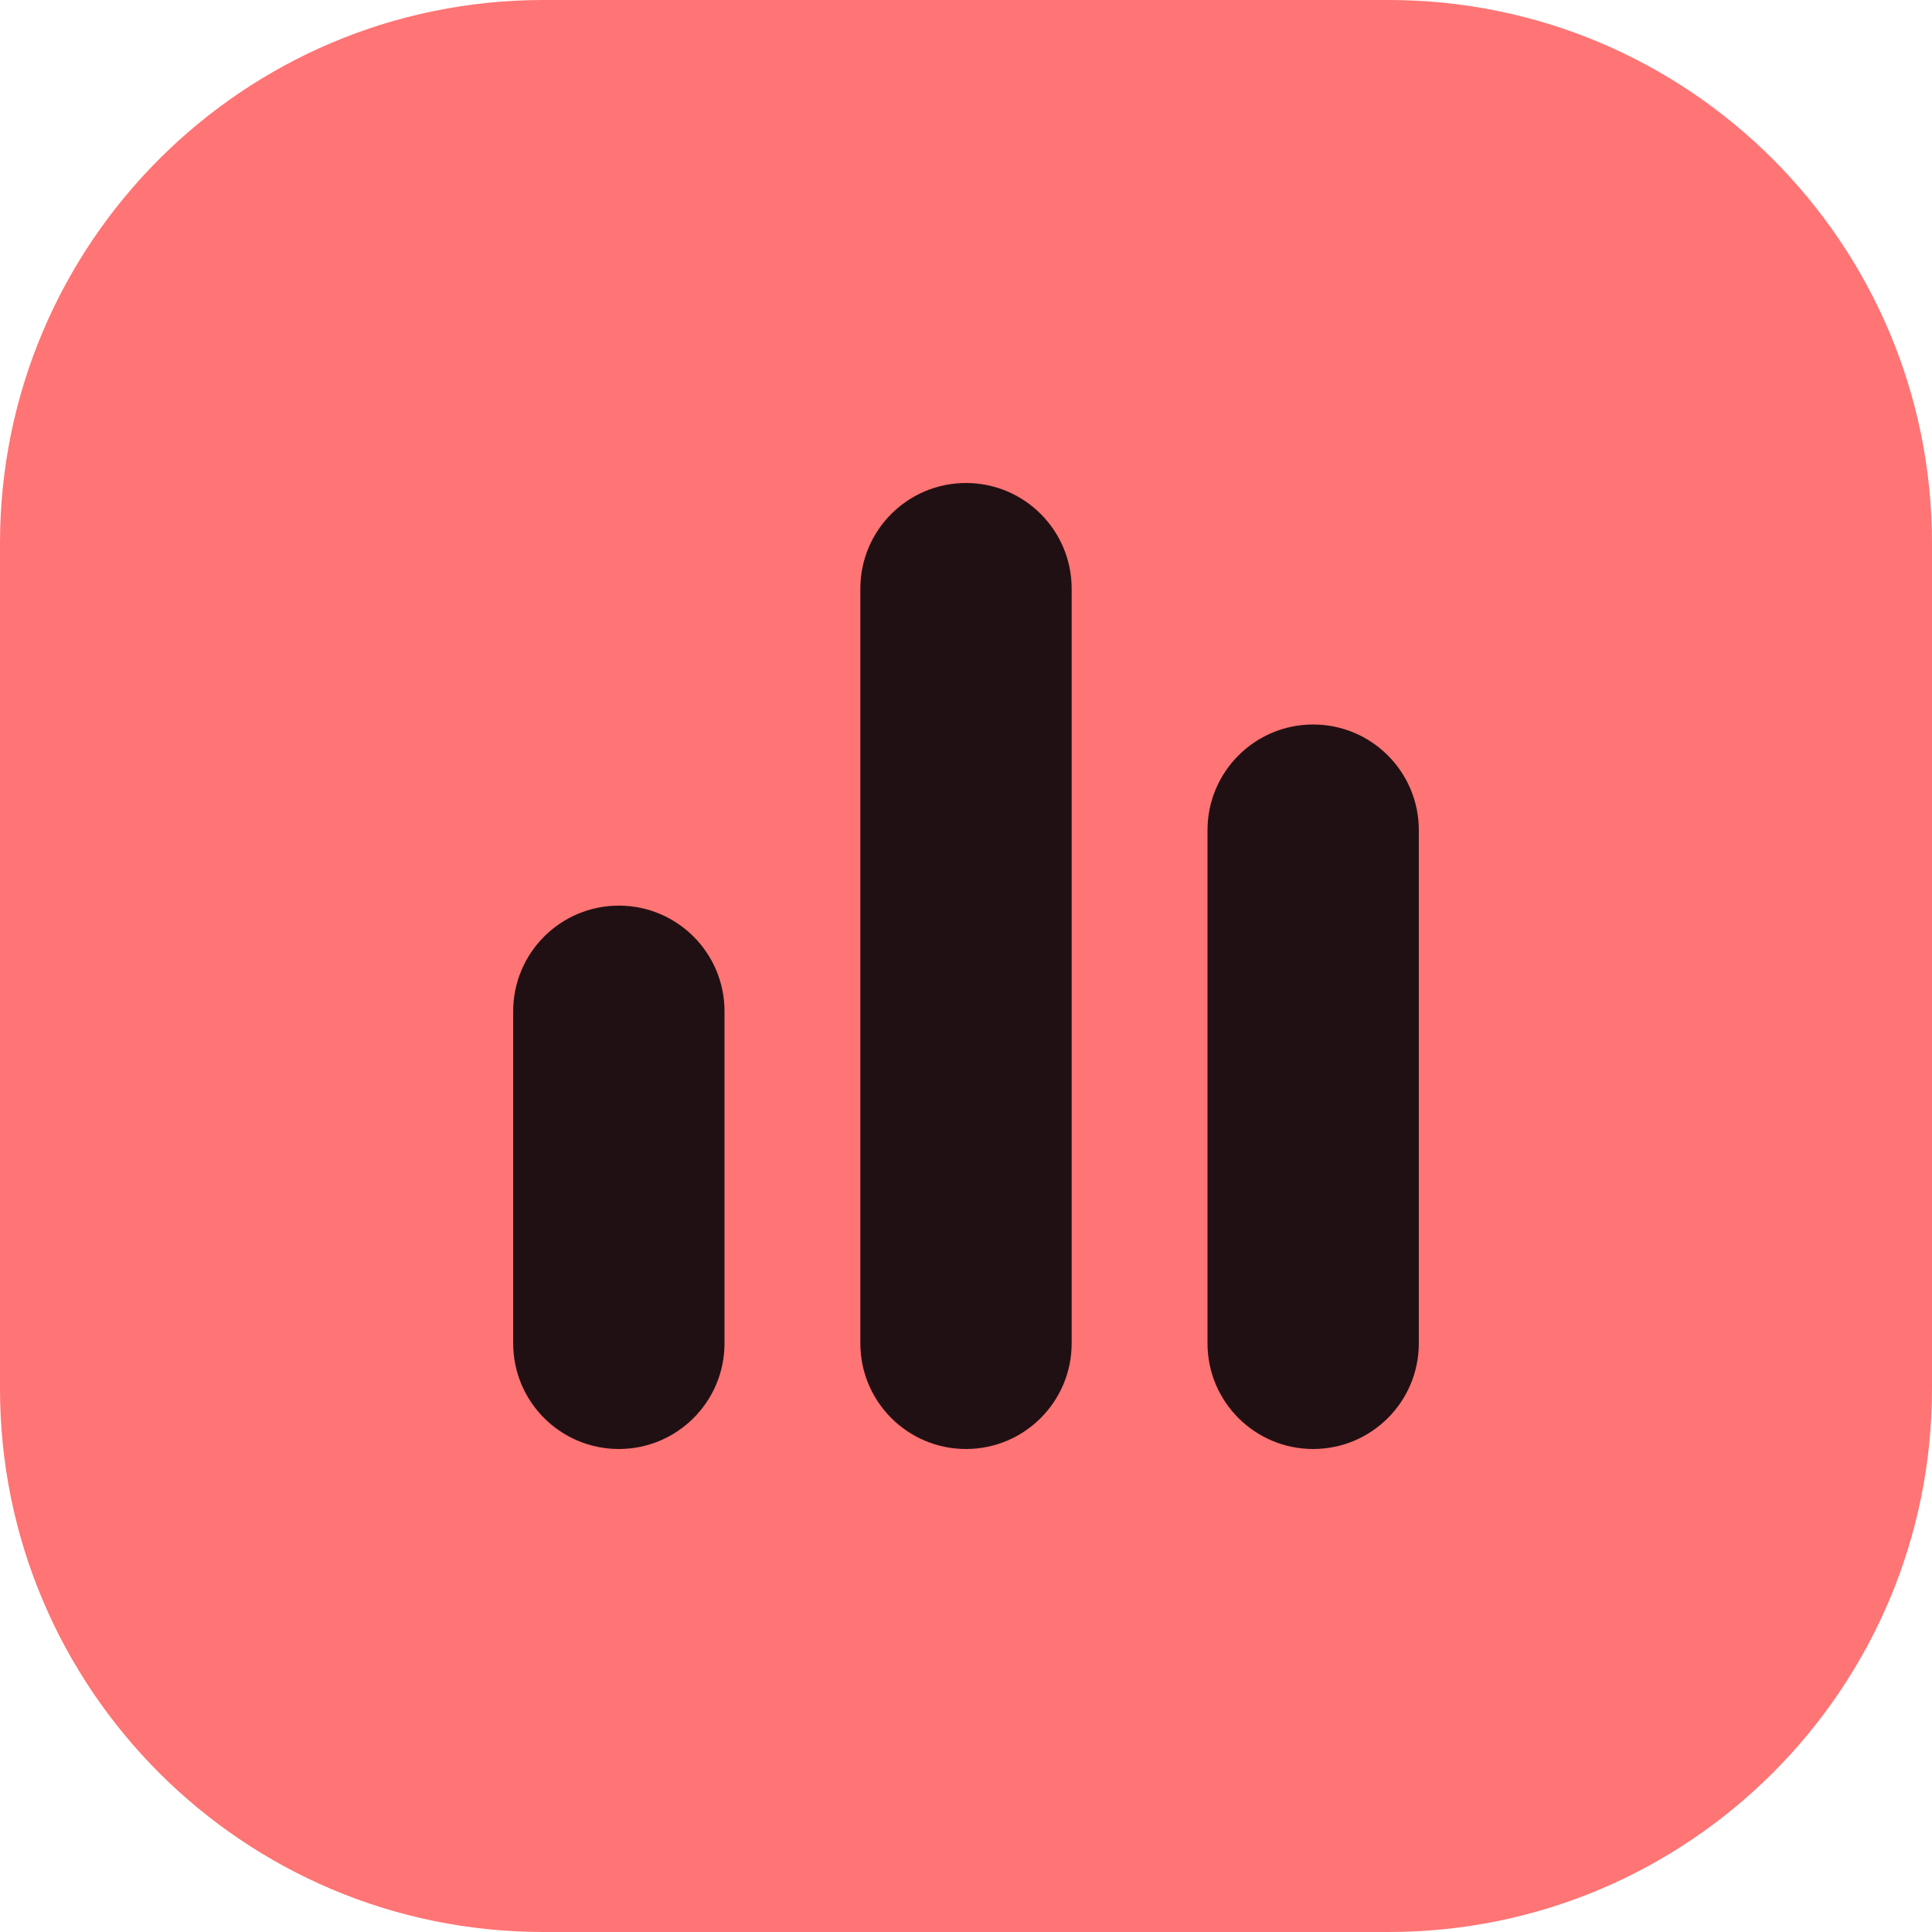
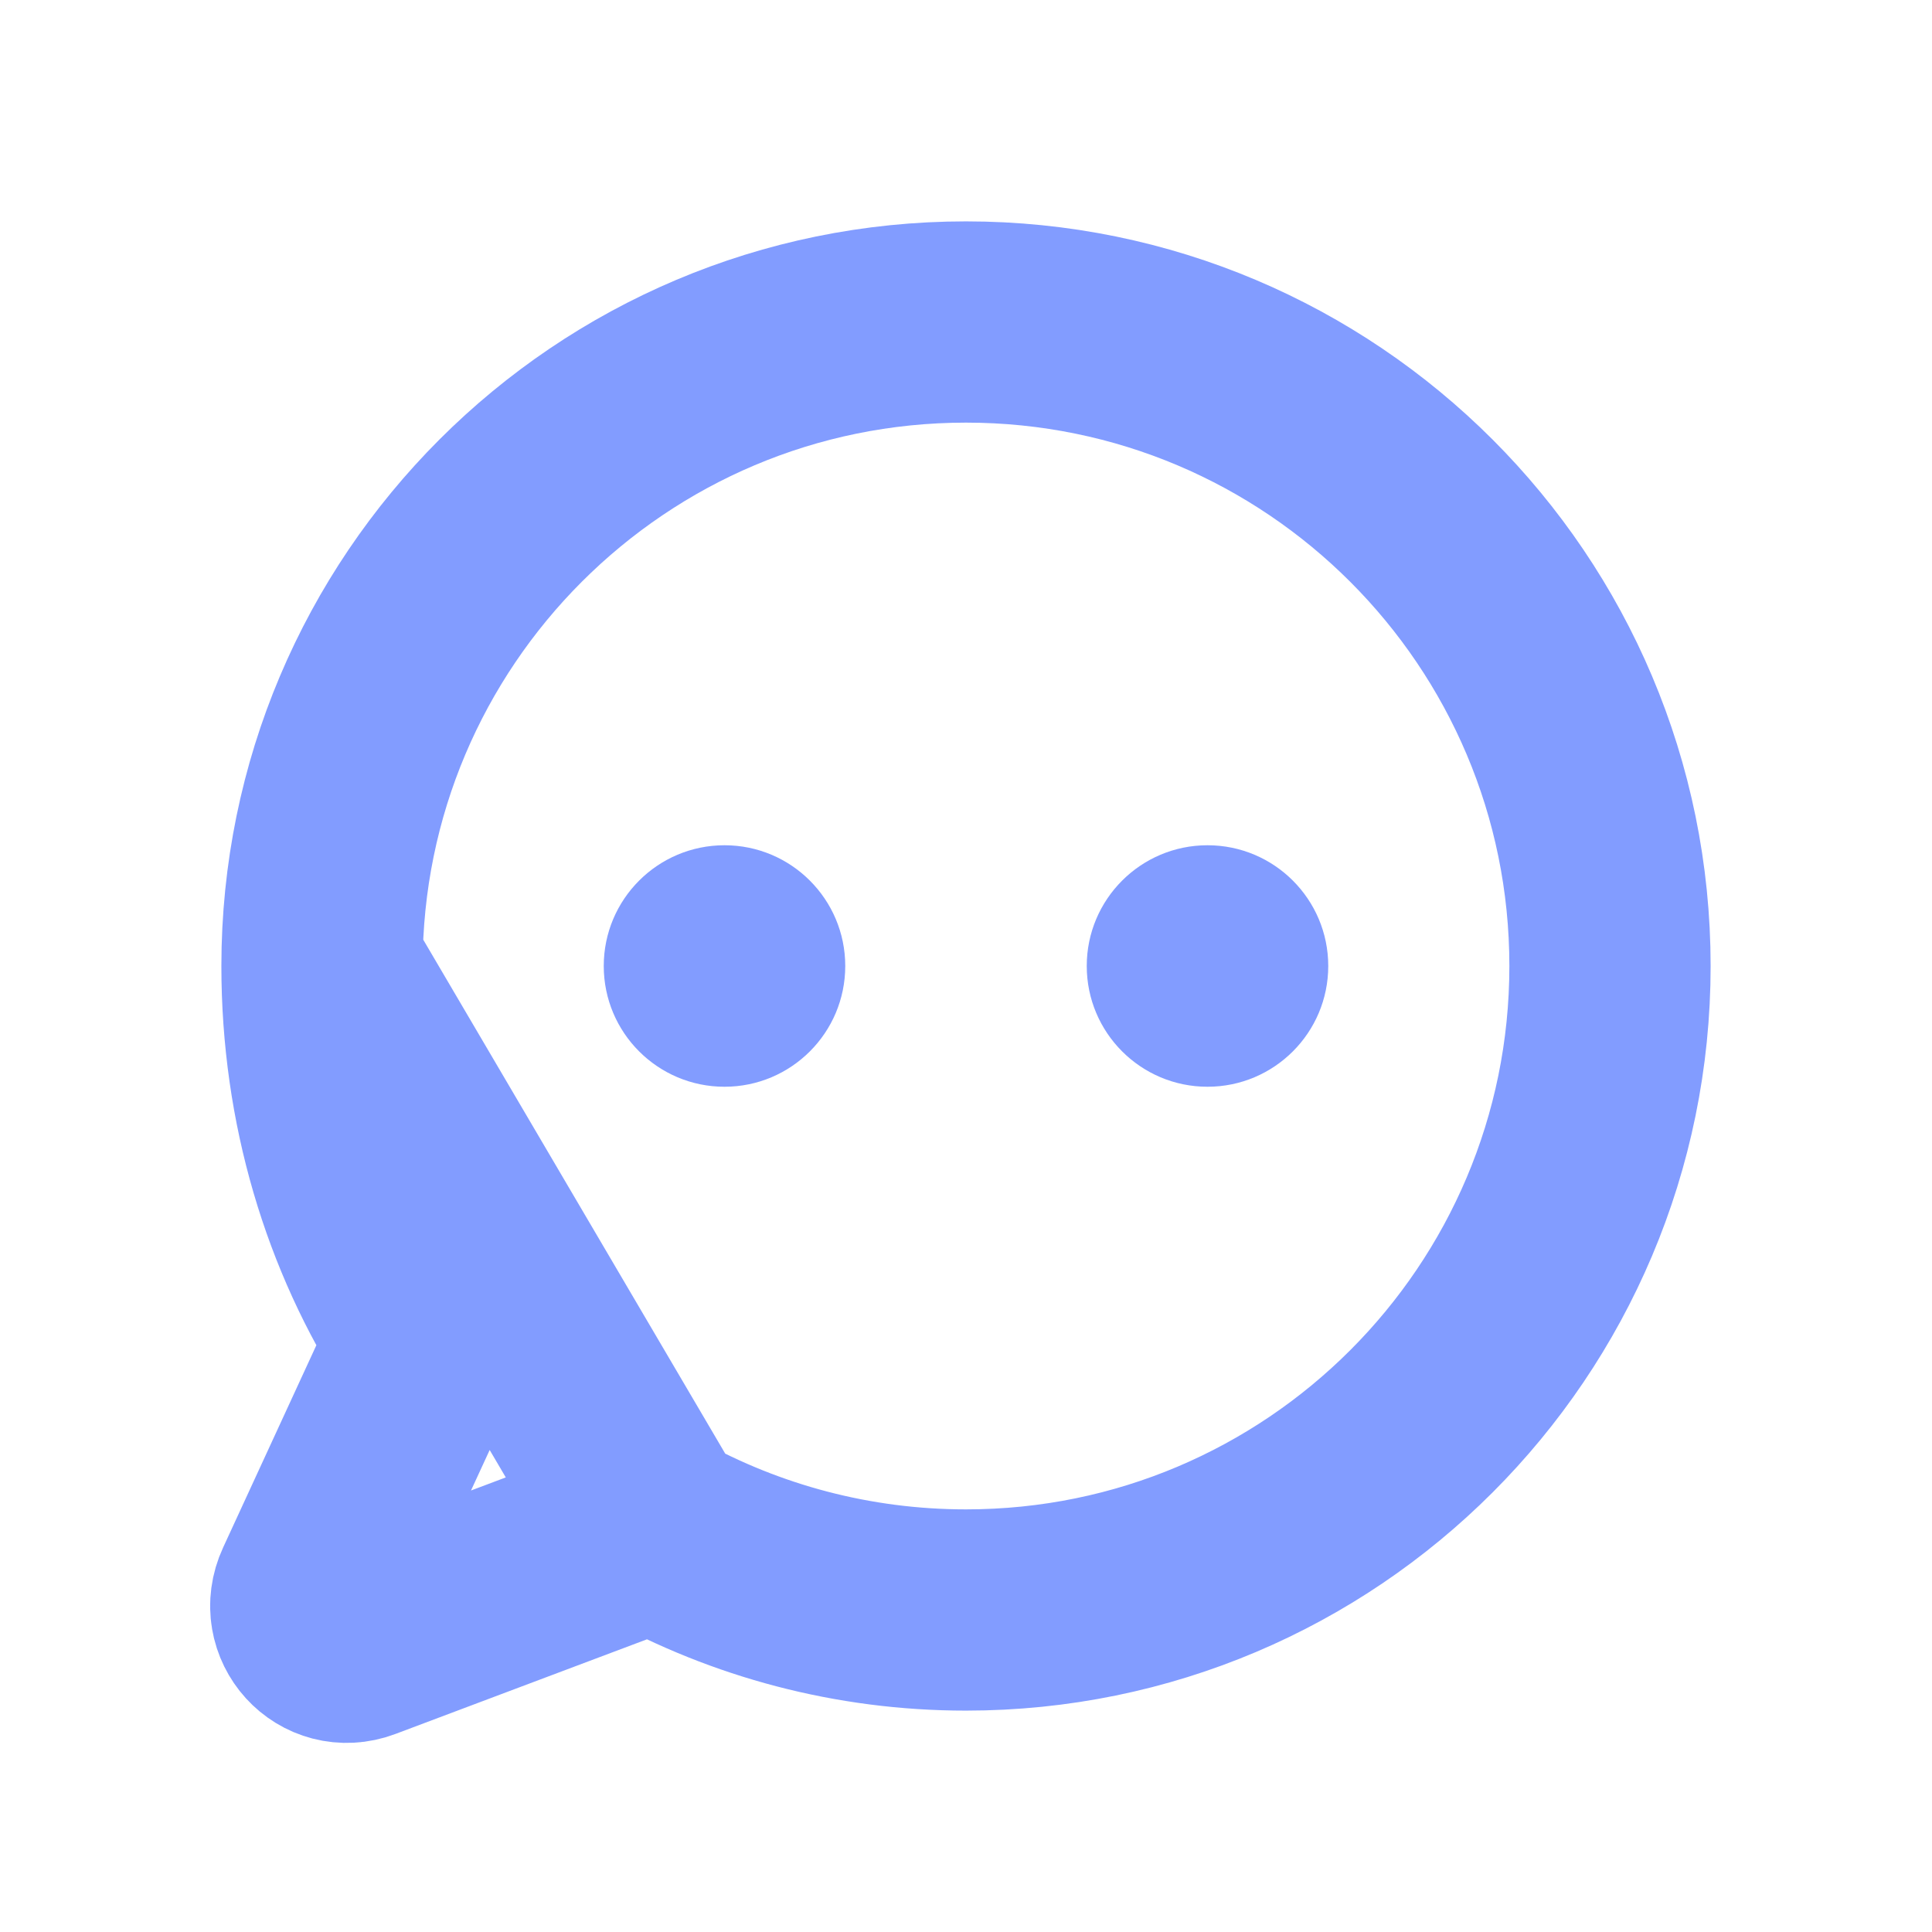
- <svg xmlns="http://www.w3.org/2000/svg" viewBox="0 0 64 64">
-   <rect width="64" height="64" rx="18" fill="#ff7474" />
-   <rect x="17" y="30" width="7" height="18" rx="3.5" fill="#211013" />
-   <rect x="28.5" y="16" width="7" height="32" rx="3.5" fill="#211013" />
-   <rect x="40" y="24" width="7" height="24" rx="3.5" fill="#211013" />
+ <svg xmlns="http://www.w3.org/2000/svg" viewBox="0 0 24 24" fill="none">
+   <path d="M4 12C4 7.582 7.582 4 12 4C16.418 4 20 7.582 20 12C20 16.418 16.418 20 12 20C10.591 20 9.266 19.636 8.113 19M8.113 19L4.472 20.37C4.086 20.515 3.732 20.126 3.906 19.749L5.34 16.638C4.484 15.315 4 13.714 4 12V12Z" stroke="#829cff" stroke-width="2.5" stroke-linecap="round" stroke-linejoin="round" />
+   <circle cx="9" cy="12" r="1.5" fill="#829cff" />
+   <circle cx="15" cy="12" r="1.5" fill="#829cff" />
</svg>
